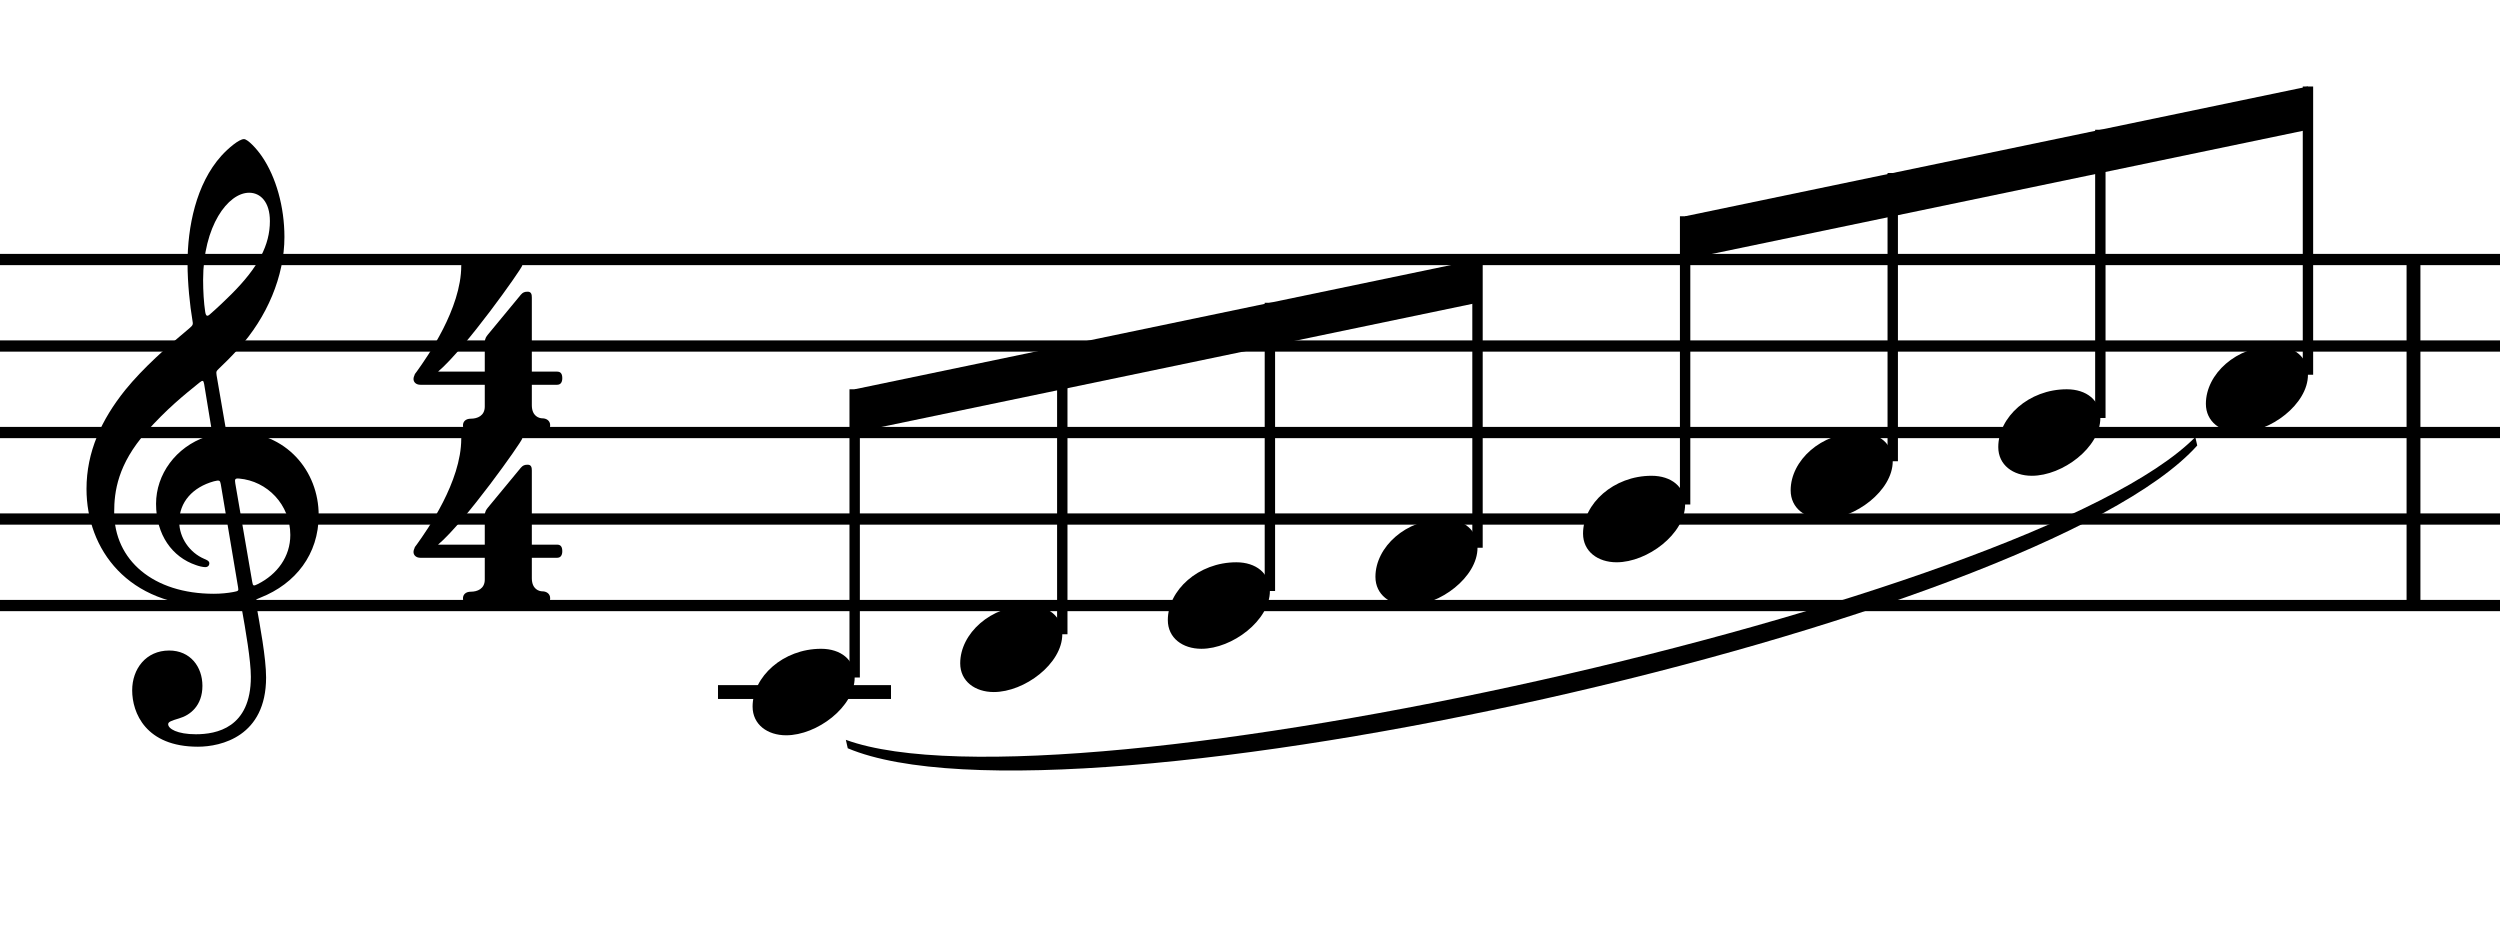
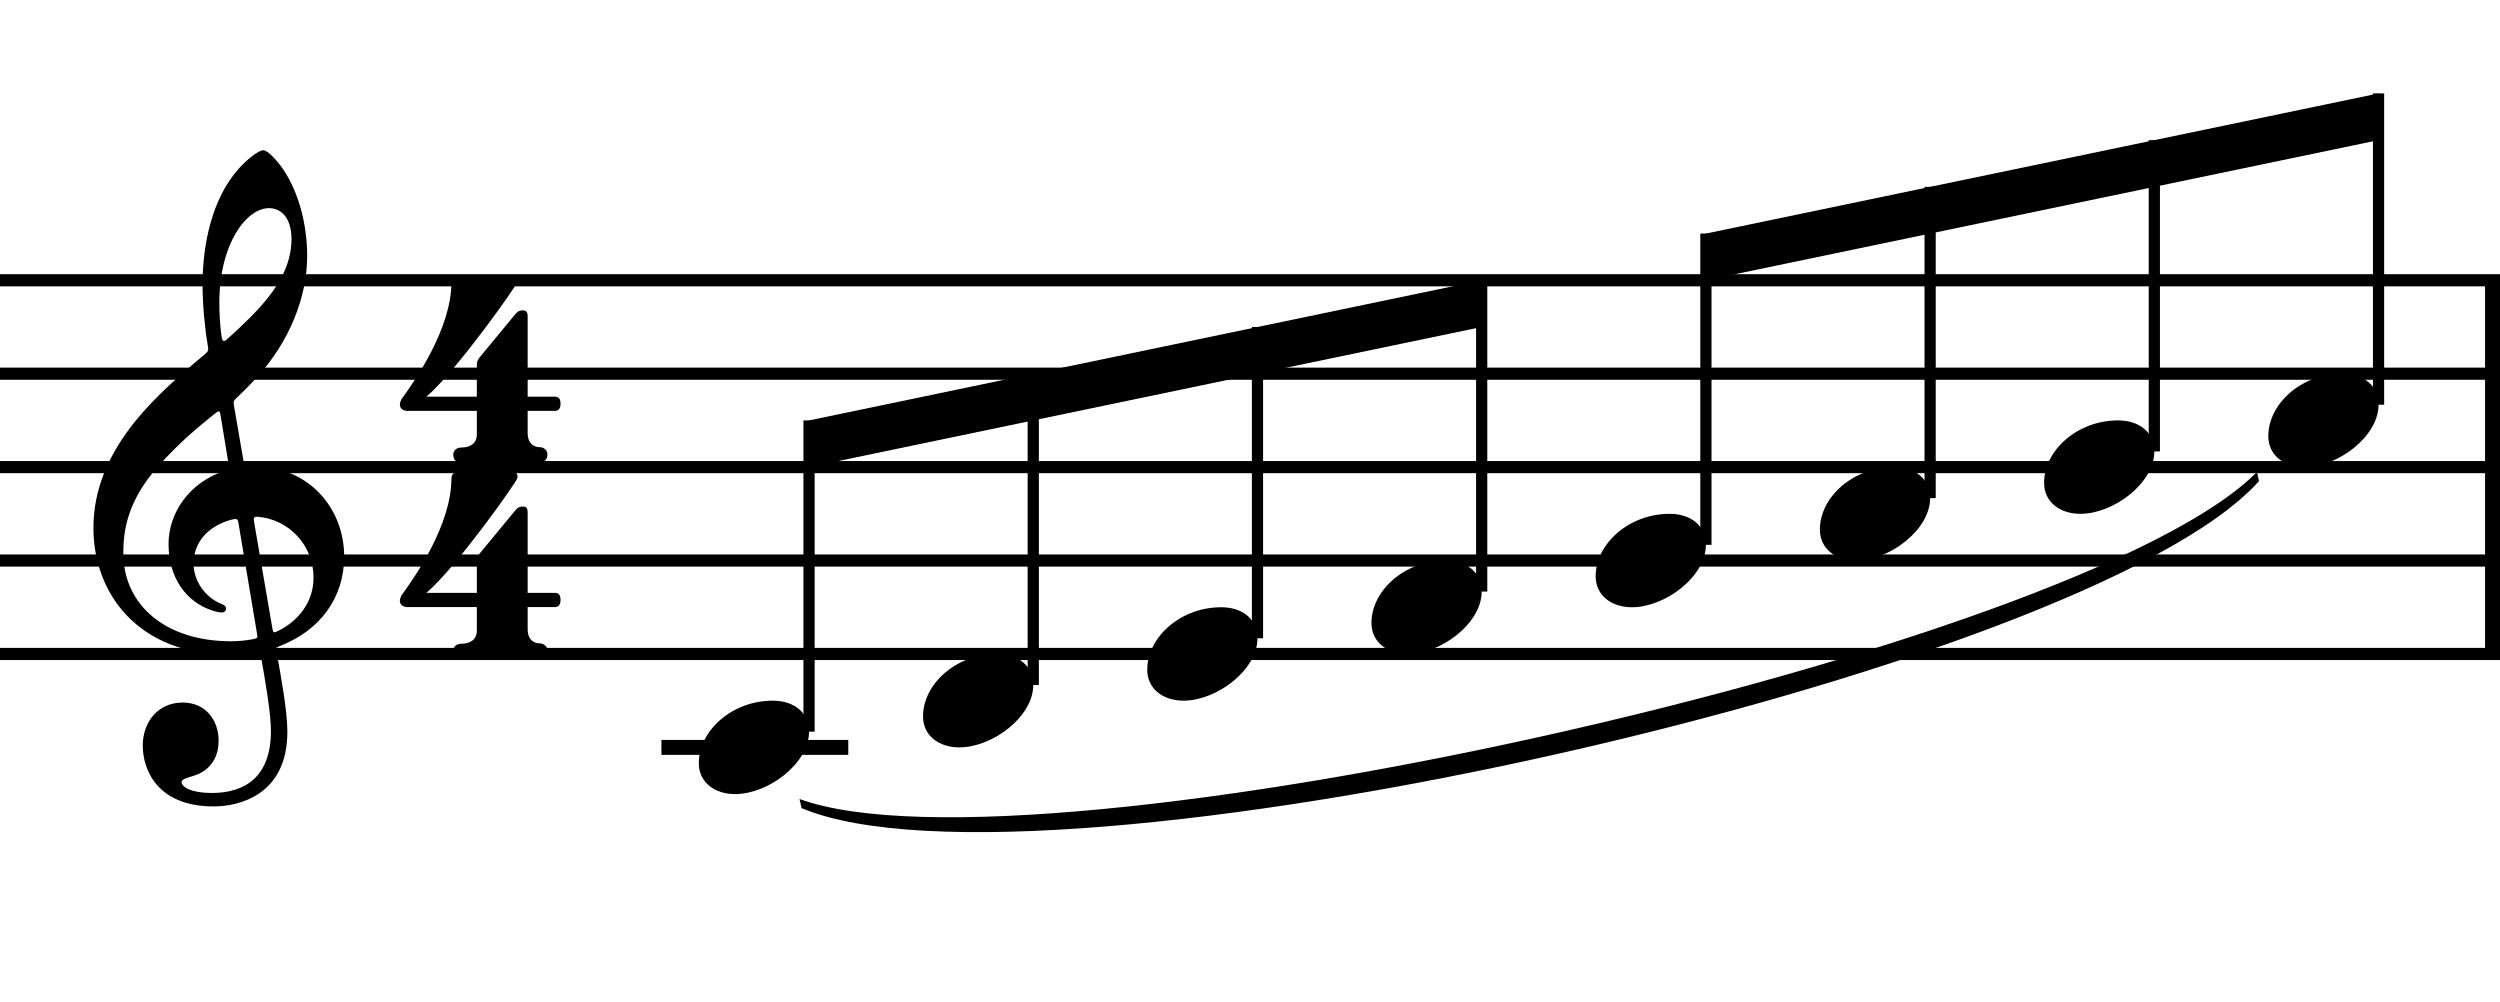
- <svg xmlns="http://www.w3.org/2000/svg" width="130.05pt" height="48.263pt" viewBox="0 0 130.05 48.263" role="img" color="#000" aria-labelledby="title description">
+ <svg xmlns="http://www.w3.org/2000/svg" width="120.42pt" height="48.263pt" viewBox="0 0 120.42 48.263" role="img" color="#000">
  <defs>
    <path id="music-74" d="M1.504 1.66C1.496 1.708 1.504 1.712 1.528 1.736C1.592 1.796 1.676 1.88 1.752 1.964C2.088 2.332 2.288 2.808 2.288 3.26C2.288 3.608 2.192 3.952 2.028 4.192C1.968 4.28 1.864 4.392 1.82 4.392C1.764 4.392 1.64 4.288 1.56 4.2C1.264 3.872 1.168 3.372 1.168 2.956C1.168 2.724 1.196 2.464 1.224 2.3C1.232 2.252 1.236 2.244 1.188 2.204C0.932 1.992 0.656 1.748 0.448 1.492C0.172 1.148 0 0.776 0 0.348C0 -0.348 0.476 -1.008 1.456 -1.008C1.548 -1.008 1.652 -1 1.732 -0.984C1.776 -0.976 1.784 -0.972 1.792 -1.02C1.84 -1.288 1.9 -1.636 1.9 -1.824C1.9 -2.416 1.5 -2.488 1.264 -2.488C1.048 -2.488 0.944 -2.424 0.944 -2.372C0.944 -2.344 0.98 -2.332 1.072 -2.304C1.196 -2.268 1.34 -2.16 1.34 -1.928C1.34 -1.708 1.2 -1.52 0.956 -1.52C0.688 -1.52 0.528 -1.732 0.528 -1.98C0.528 -2.24 0.684 -2.632 1.288 -2.632C1.556 -2.632 2.076 -2.512 2.076 -1.832C2.076 -1.604 2.004 -1.224 1.96 -0.976C1.952 -0.928 1.956 -0.932 2.012 -0.908C2.416 -0.748 2.684 -0.408 2.684 0.044C2.684 0.556 2.308 1.008 1.72 1.008C1.616 1.008 1.616 1.008 1.604 1.08ZM1.88 3.772C2.012 3.772 2.12 3.664 2.12 3.444C2.12 3.168 1.988 2.912 1.676 2.6C1.612 2.536 1.516 2.444 1.424 2.364C1.396 2.34 1.38 2.344 1.372 2.396C1.356 2.5 1.348 2.636 1.348 2.764C1.348 3.388 1.636 3.772 1.88 3.772ZM1.444 1.048C1.456 0.972 1.456 0.976 1.384 0.952C1.032 0.832 0.804 0.516 0.804 0.176C0.804 -0.184 0.992 -0.44 1.264 -0.532C1.296 -0.544 1.344 -0.556 1.372 -0.556C1.404 -0.556 1.42 -0.536 1.42 -0.512C1.42 -0.484 1.388 -0.472 1.36 -0.46C1.192 -0.388 1.072 -0.216 1.072 -0.032C1.072 0.196 1.228 0.368 1.472 0.436C1.536 0.452 1.544 0.448 1.552 0.404L1.752 -0.788C1.76 -0.832 1.756 -0.832 1.696 -0.844C1.632 -0.856 1.552 -0.864 1.472 -0.864C0.772 -0.864 0.32 -0.476 0.32 0.08C0.32 0.316 0.36 0.632 0.692 1.008C0.932 1.276 1.116 1.424 1.304 1.576C1.344 1.608 1.352 1.604 1.36 1.56ZM1.72 0.412C1.712 0.46 1.716 0.472 1.764 0.468C2.088 0.44 2.356 0.168 2.356 -0.184C2.356 -0.436 2.204 -0.64 1.98 -0.752C1.932 -0.776 1.924 -0.776 1.916 -0.728Z" />
    <path id="music-126" d="M1.448 -0.296L1.448 0.56C1.448 0.592 1.444 0.628 1.4 0.628C1.364 0.628 1.344 0.62 1.32 0.592L0.94 0.132C0.924 0.112 0.904 0.088 0.904 0.04L0.904 -0.296L0.364 -0.296C0.684 -0.024 1.324 0.884 1.336 0.928C1.336 0.936 1.34 0.94 1.34 0.948C1.34 0.98 1.312 1.004 1.28 1.004C1.244 1.004 1.08 0.996 1.008 0.996C0.936 0.996 0.756 1.004 0.724 1.004C0.688 1.004 0.632 0.992 0.632 0.928C0.632 0.432 0.24 -0.124 0.12 -0.292L0.096 -0.324C0.096 -0.328 0.092 -0.332 0.092 -0.336C0.084 -0.352 0.08 -0.368 0.08 -0.38C0.08 -0.42 0.112 -0.448 0.16 -0.448L0.904 -0.448L0.904 -0.7C0.904 -0.808 0.816 -0.84 0.744 -0.84C0.68 -0.84 0.652 -0.876 0.652 -0.916C0.652 -0.956 0.668 -1 0.728 -1L1.58 -1C1.62 -1 1.66 -0.972 1.66 -0.916C1.66 -0.86 1.612 -0.836 1.572 -0.836C1.532 -0.836 1.448 -0.812 1.448 -0.684L1.448 -0.448L1.74 -0.448C1.78 -0.448 1.8 -0.42 1.8 -0.372C1.8 -0.324 1.784 -0.296 1.74 -0.296Z" />
    <path id="music-158" d="M0.388 -0.5C0.744 -0.5 1.18 -0.172 1.18 0.168C1.18 0.372 1.02 0.5 0.792 0.5C0.352 0.5 0 0.176 0 -0.168C0 -0.376 0.172 -0.5 0.388 -0.5Z" />
  </defs>
  <g fill="currentColor" stroke="currentColor">
    <g class="system" data-first-measure="1" transform="translate(0 0)">
      <g class="staff" data-staff="1">
        <g class="measure" data-measure="0">
-           <path class="staff-line" d="M0 13.5L130.05 13.5" fill="none" stroke-width="0.585" />
-           <path class="staff-line" d="M0 18L130.05 18" fill="none" stroke-width="0.585" />
-           <path class="staff-line" d="M0 22.5L130.05 22.5" fill="none" stroke-width="0.585" />
-           <path class="staff-line" d="M0 27L130.05 27" fill="none" stroke-width="0.585" />
-           <path class="staff-line" d="M0 31.5L130.05 31.5" fill="none" stroke-width="0.585" />
+           <path class="staff-line" d="M0 13.5L120.42 13.5" fill="none" stroke-width="0.585" />
+           <path class="staff-line" d="M0 18L120.42 18" fill="none" stroke-width="0.585" />
+           <path class="staff-line" d="M0 22.5L120.42 22.5" fill="none" stroke-width="0.585" />
+           <path class="staff-line" d="M0 27L120.42 27" fill="none" stroke-width="0.585" />
+           <path class="staff-line" d="M0 31.5L120.42 31.5" fill="none" stroke-width="0.585" />
          <use class="clef" href="#music-74" stroke="none" transform="translate(4.5 27) scale(4.5 -4.5)" />
-           <use class="signature" href="#music-126" stroke="none" transform="translate(21.15 18) scale(4.5 -4.5)" />
-           <use class="signature" href="#music-126" stroke="none" transform="translate(21.15 27) scale(4.5 -4.5)" />
+           <use class="signature" href="#music-126" stroke="none" transform="translate(18.9 17.775) scale(4.5 -4.5)" />
+           <use class="signature" href="#music-126" stroke="none" transform="translate(18.9 27.225) scale(4.5 -4.5)" />
        </g>
        <g class="measure" data-measure="1">
-           <use class="notehead" href="#music-158" stroke="none" transform="translate(39.15 36) scale(4.5 -4.5)" />
-           <path class="ledger" d="M37.35 36L46.35 36" fill="none" stroke-width="0.72" />
-           <path class="stem" d="M44.46 35.244L44.46 20.25" fill="none" stroke-width="0.54" />
-           <use class="notehead" href="#music-158" stroke="none" transform="translate(49.95 33.75) scale(4.5 -4.5)" />
-           <path class="stem" d="M55.26 32.994L55.26 18" fill="none" stroke-width="0.54" />
-           <use class="notehead" href="#music-158" stroke="none" transform="translate(60.75 31.5) scale(4.5 -4.5)" />
-           <path class="stem" d="M66.06 30.744L66.06 15.75" fill="none" stroke-width="0.54" />
-           <use class="notehead" href="#music-158" stroke="none" transform="translate(71.55 29.25) scale(4.5 -4.5)" />
-           <path class="stem" d="M76.86 28.494L76.86 13.5" fill="none" stroke-width="0.54" />
-           <use class="notehead" href="#music-158" stroke="none" transform="translate(82.35 27) scale(4.5 -4.5)" />
-           <path class="stem" d="M87.66 26.244L87.66 11.25" fill="none" stroke-width="0.54" />
-           <use class="notehead" href="#music-158" stroke="none" transform="translate(93.15 24.75) scale(4.5 -4.5)" />
-           <path class="stem" d="M98.46 23.994L98.46 9" fill="none" stroke-width="0.54" />
-           <use class="notehead" href="#music-158" stroke="none" transform="translate(103.95 22.5) scale(4.5 -4.5)" />
-           <path class="stem" d="M109.26 21.744L109.26 6.75" fill="none" stroke-width="0.54" />
-           <use class="notehead" href="#music-158" stroke="none" transform="translate(114.75 20.25) scale(4.5 -4.5)" />
-           <path class="stem" d="M120.06 19.494L120.06 4.5" fill="none" stroke-width="0.54" />
-           <path class="bar" d="M125.55 13.5L125.55 31.5" fill="none" stroke-width="0.72" />
-           <path class="beam" d="M44.46 20.25L55.26 18L55.26 20.25L44.46 22.5Z" stroke="none" />
-           <path class="beam" d="M55.26 18L66.06 15.75L66.06 18L55.26 20.25Z" stroke="none" />
-           <path class="beam" d="M66.06 15.75L76.86 13.5L76.86 15.75L66.06 18Z" stroke="none" />
-           <path class="beam" d="M87.66 11.25L98.46 9L98.46 11.25L87.66 13.5Z" stroke="none" />
-           <path class="beam" d="M98.46 9L109.26 6.75L109.26 9L98.46 11.25Z" stroke="none" />
-           <path class="beam" d="M109.26 6.75L120.06 4.5L120.06 6.75L109.26 9Z" stroke="none" />
-           <path class="slur" d="M44.1 38.925C55.575 43.763 105.992 32.452 114.3 23.175L114.201 22.736C105.736 31.31 55.319 42.622 44.001 38.486Z" stroke="none" />
+           <use class="notehead" href="#music-158" stroke="none" transform="translate(33.66 36) scale(4.5 -4.5)" />
+           <path class="ledger" d="M31.86 36L40.86 36" fill="none" stroke-width="0.72" />
+           <path class="stem" d="M38.97 35.244L38.97 20.25" fill="none" stroke-width="0.54" />
+           <use class="notehead" href="#music-158" stroke="none" transform="translate(44.46 33.75) scale(4.5 -4.5)" />
+           <path class="stem" d="M49.77 32.994L49.77 18" fill="none" stroke-width="0.54" />
+           <use class="notehead" href="#music-158" stroke="none" transform="translate(55.26 31.5) scale(4.5 -4.5)" />
+           <path class="stem" d="M60.57 30.744L60.57 15.75" fill="none" stroke-width="0.54" />
+           <use class="notehead" href="#music-158" stroke="none" transform="translate(66.06 29.25) scale(4.5 -4.5)" />
+           <path class="stem" d="M71.37 28.494L71.37 13.5" fill="none" stroke-width="0.54" />
+           <use class="notehead" href="#music-158" stroke="none" transform="translate(76.86 27) scale(4.5 -4.5)" />
+           <path class="stem" d="M82.17 26.244L82.17 11.25" fill="none" stroke-width="0.54" />
+           <use class="notehead" href="#music-158" stroke="none" transform="translate(87.66 24.75) scale(4.5 -4.5)" />
+           <path class="stem" d="M92.97 23.994L92.97 9" fill="none" stroke-width="0.54" />
+           <use class="notehead" href="#music-158" stroke="none" transform="translate(98.46 22.5) scale(4.5 -4.5)" />
+           <path class="stem" d="M103.77 21.744L103.77 6.75" fill="none" stroke-width="0.54" />
+           <use class="notehead" href="#music-158" stroke="none" transform="translate(109.26 20.25) scale(4.5 -4.5)" />
+           <path class="stem" d="M114.57 19.494L114.57 4.5" fill="none" stroke-width="0.54" />
+           <path class="bar" d="M120.06 13.5L120.06 31.5" fill="none" stroke-width="0.72" />
+           <path class="beam" d="M38.97 20.25L49.77 18L49.77 20.25L38.97 22.5Z" stroke="none" />
+           <path class="beam" d="M49.77 18L60.57 15.75L60.57 18L49.77 20.25Z" stroke="none" />
+           <path class="beam" d="M60.57 15.75L71.37 13.5L71.37 15.75L60.57 18Z" stroke="none" />
+           <path class="beam" d="M82.17 11.25L92.97 9L92.97 11.25L82.17 13.5Z" stroke="none" />
+           <path class="beam" d="M92.97 9L103.77 6.75L103.77 9L92.97 11.25Z" stroke="none" />
+           <path class="beam" d="M103.77 6.75L114.57 4.5L114.57 6.75L103.77 9Z" stroke="none" />
+           <path class="slur" d="M38.61 38.925C50.085 43.763 100.502 32.452 108.81 23.175L108.711 22.736C100.246 31.31 49.829 42.622 38.511 38.486Z" stroke="none" />
        </g>
      </g>
    </g>
  </g>
</svg>
